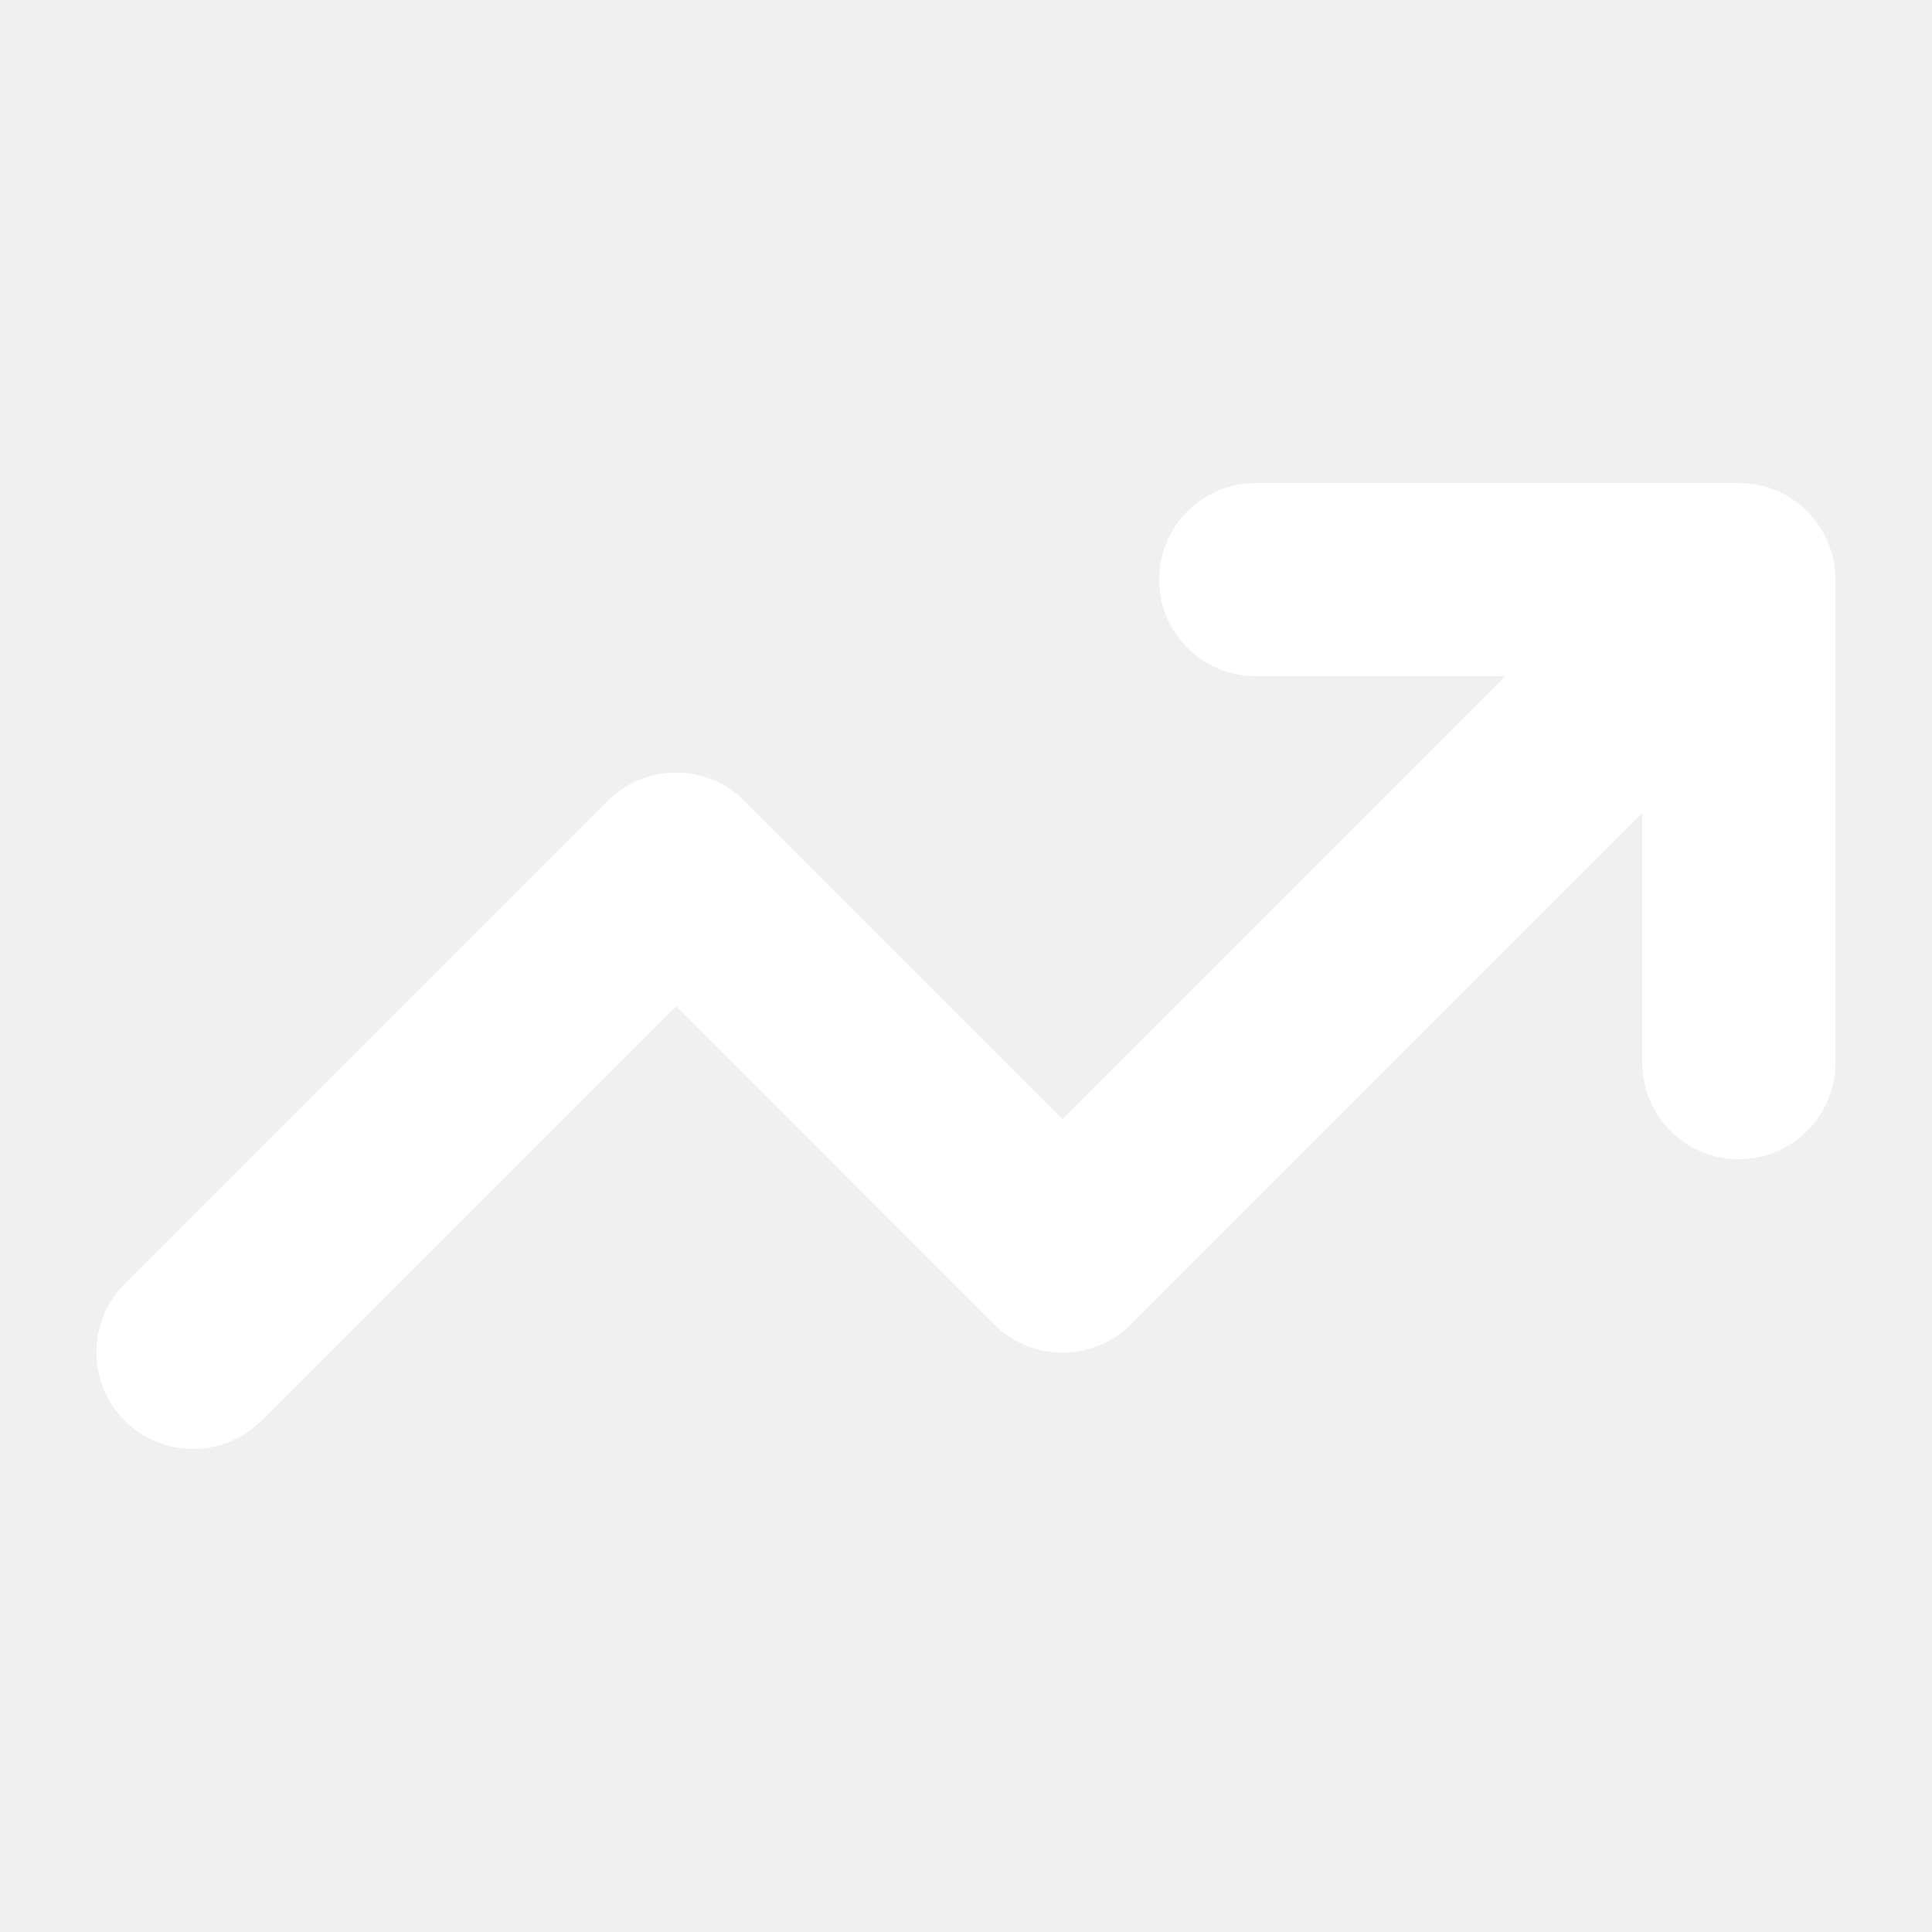
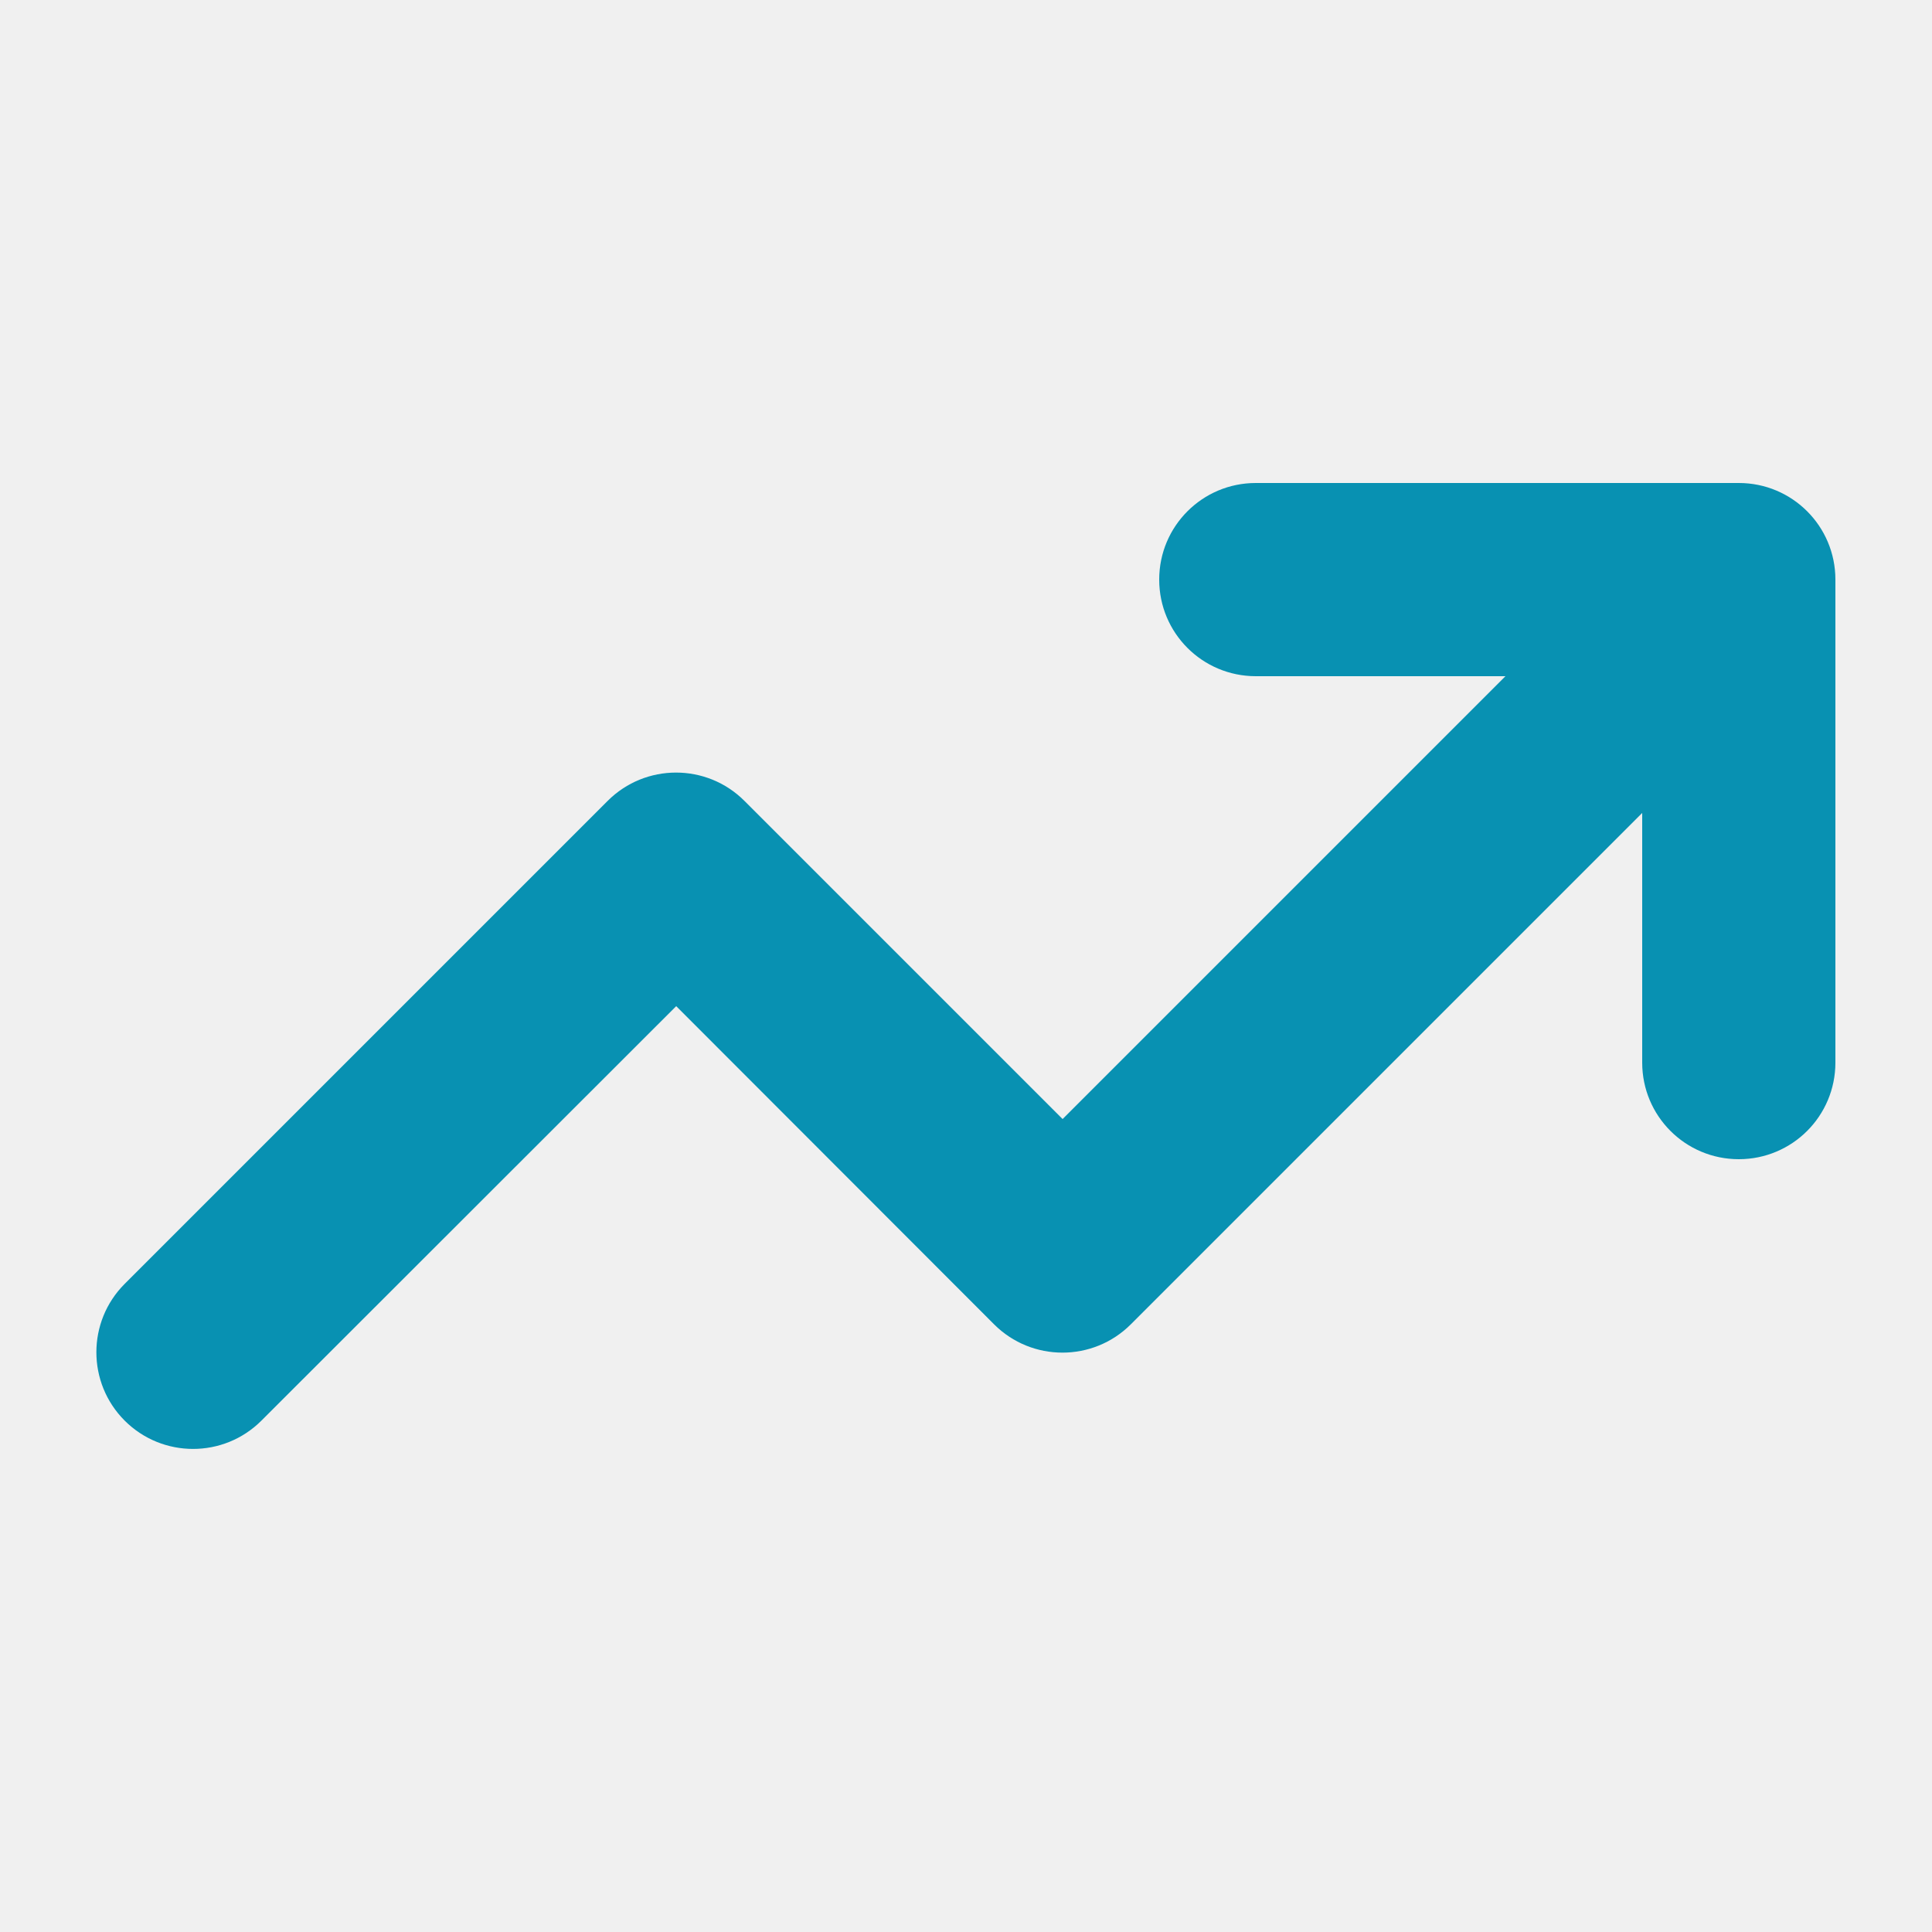
<svg xmlns="http://www.w3.org/2000/svg" viewBox="0 0 640 640">
-   <path d="M416 224C398.3 224 384 209.7 384 192C384 174.3 398.3 160 416 160L576 160C593.7 160 608 174.3 608 192L608 352C608 369.7 593.7 384 576 384C558.3 384 544 369.7 544 352L544 269.3L374.6 438.7C362.1 451.2 341.8 451.2 329.3 438.7L224 333.3L86.6 470.6C74.1 483.1 53.8 483.1 41.3 470.6C28.8 458.1 28.8 437.8 41.3 425.3L201.3 265.3C213.8 252.8 234.1 252.8 246.6 265.3L352 370.7L498.7 224L416 224z" fill="#ffffff" />
+   <path d="M416 224C398.3 224 384 209.7 384 192C384 174.3 398.3 160 416 160L576 160C593.7 160 608 174.3 608 192L608 352C608 369.7 593.7 384 576 384C558.3 384 544 369.7 544 352L544 269.3L374.6 438.7C362.1 451.2 341.8 451.2 329.3 438.7L224 333.3L86.6 470.6C74.1 483.1 53.8 483.1 41.3 470.6C28.8 458.1 28.8 437.8 41.3 425.3L201.3 265.3C213.8 252.8 234.1 252.8 246.6 265.3L352 370.7L498.7 224L416 224z" fill="#0891b2 " />
</svg>
